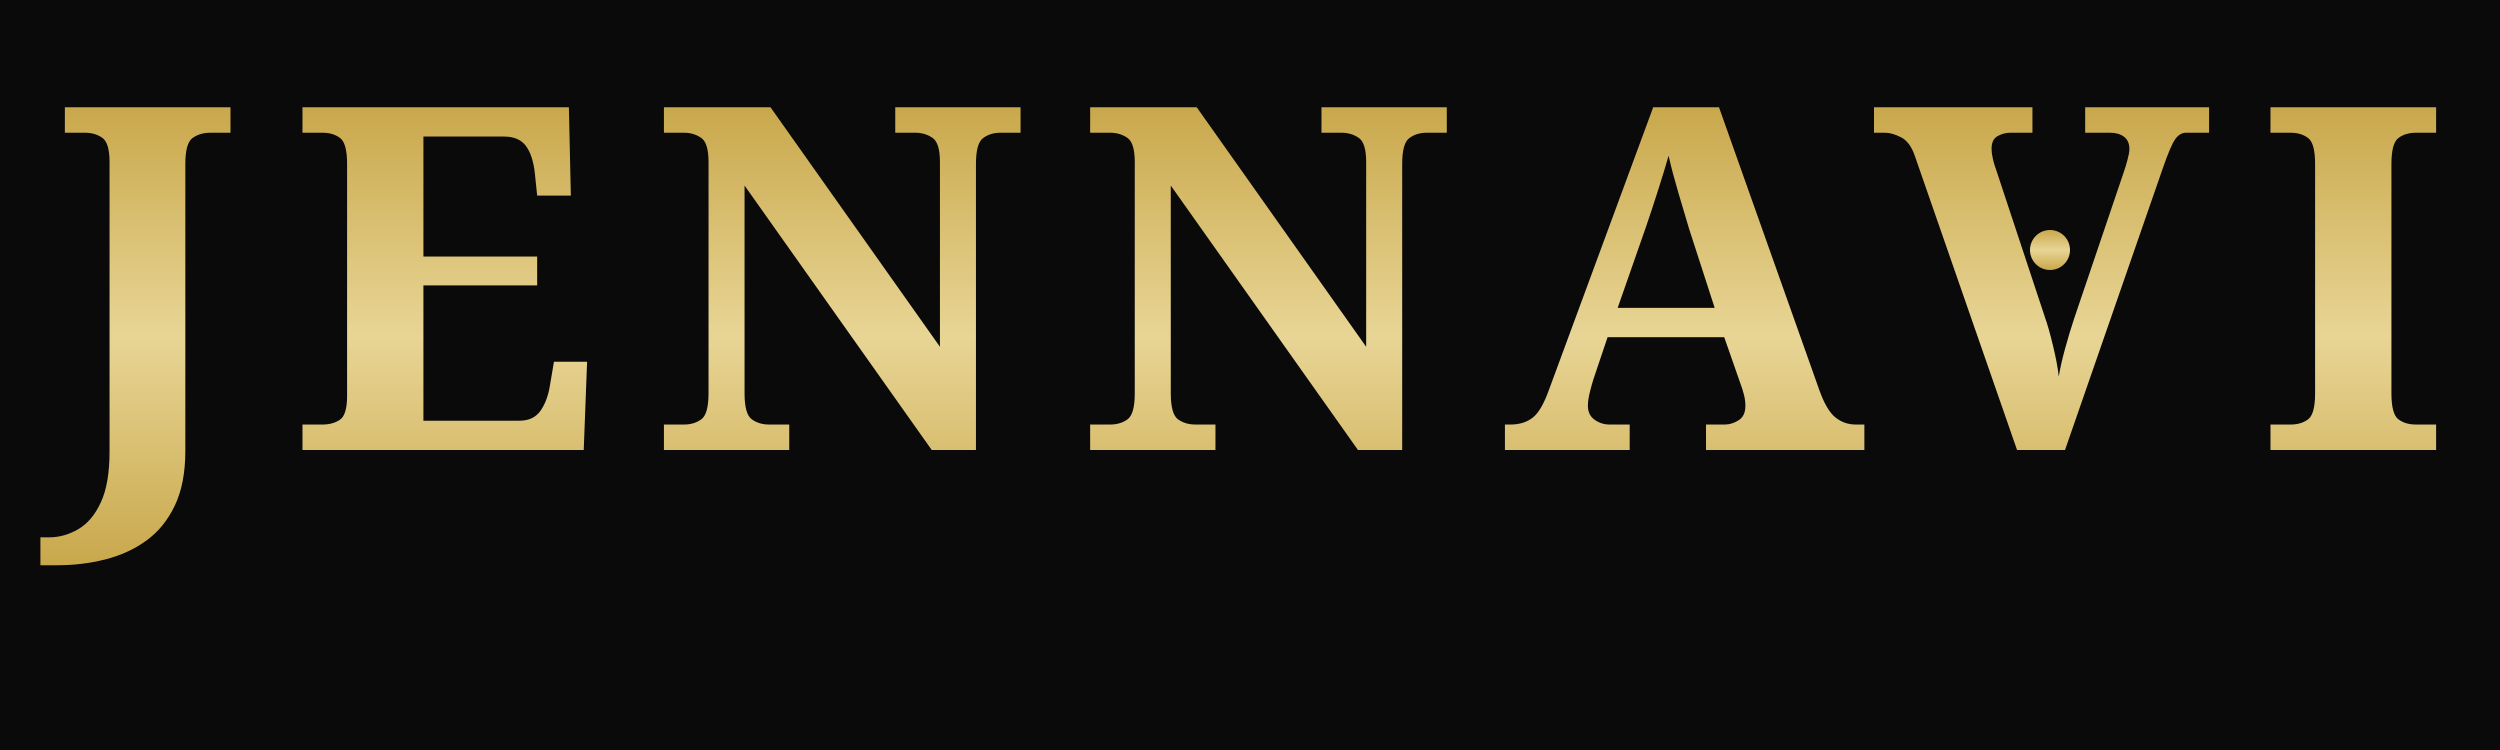
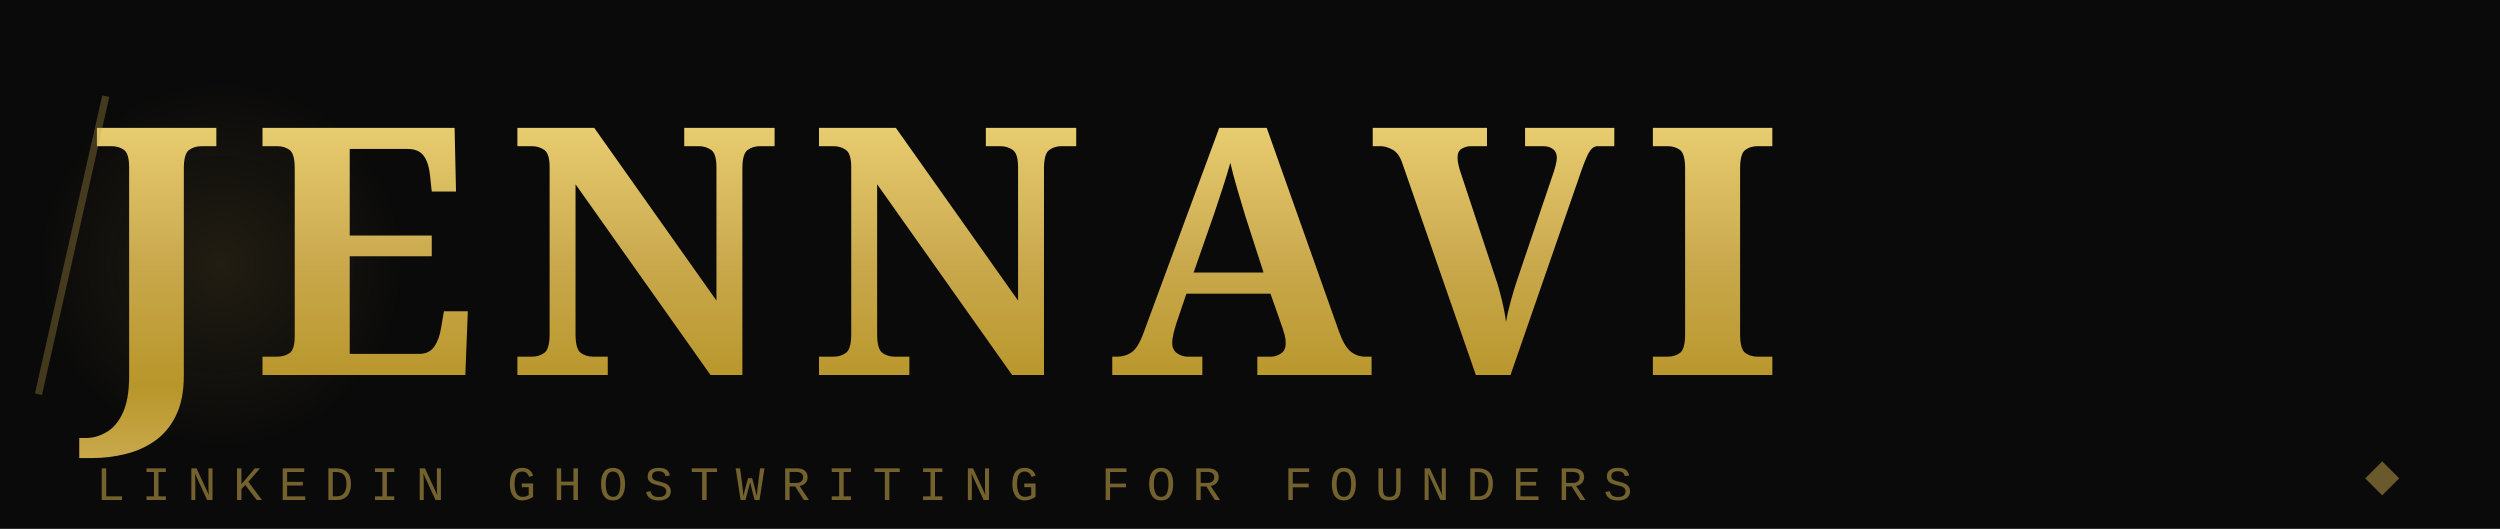
- <svg xmlns="http://www.w3.org/2000/svg" viewBox="0 0 500 150">
+ <svg xmlns="http://www.w3.org/2000/svg" viewBox="0 0 520 110" role="img" aria-label="Jennavi - LinkedIn Ghostwriting for Founders">
  <defs>
-     <linearGradient id="goldGradient" x1="0%" y1="0%" x2="0%" y2="100%">
-       <stop offset="0%" style="stop-color:#C9A84C;stop-opacity:1" />
-       <stop offset="50%" style="stop-color:#E8D595;stop-opacity:1" />
-       <stop offset="100%" style="stop-color:#C9A84C;stop-opacity:1" />
+     <linearGradient id="jnGold" x1="0%" y1="0%" x2="0%" y2="100%">
+       <stop offset="0%" stop-color="#E8CC70" />
+       <stop offset="42%" stop-color="#C9A84C" />
+       <stop offset="78%" stop-color="#B8962A" />
+       <stop offset="100%" stop-color="#C9A84C" />
    </linearGradient>
+     <radialGradient id="jGlow" cx="50%" cy="50%" r="50%">
+       <stop offset="0%" stop-color="#C9A84C" stop-opacity="0.12" />
+       <stop offset="100%" stop-color="#C9A84C" stop-opacity="0" />
+     </radialGradient>
  </defs>
-   <rect width="100%" height="100%" fill="#0a0a0a" />
-   <text x="50%" y="90" font-family="Garamond, 'EB Garamond', serif" font-weight="700" font-size="96" text-anchor="middle" letter-spacing="0.1em" fill="url(#goldGradient)">JENNAVI</text>
-   <circle cx="410" cy="50" r="4" fill="url(#goldGradient)" />
+   <rect width="520" height="110" fill="#0a0a0a" />
+   <ellipse cx="46" cy="55" rx="38" ry="38" fill="url(#jGlow)" />
+   <text x="18" y="78" font-family="'Garamond', 'Cormorant Garamond', 'EB Garamond', Georgia, serif" font-weight="700" font-size="72" letter-spacing="6" fill="url(#jnGold)" dominant-baseline="auto">JENNAVI</text>
+   <line x1="18" y1="88" x2="502" y2="88" stroke="url(#jnGold)" stroke-width="1" stroke-opacity="0.45" />
+   <text x="20" y="104" font-family="'DM Mono', 'Courier New', monospace" font-size="10" font-weight="400" letter-spacing="3.5" fill="#C9A84C" fill-opacity="0.55">LINKEDIN GHOSTWRITING FOR FOUNDERS</text>
+   <rect x="493" y="97" width="5" height="5" transform="rotate(45 495.5 99.5)" fill="#C9A84C" fill-opacity="0.5" />
+   <line x1="8" y1="82" x2="22" y2="20" stroke="#C9A84C" stroke-width="1.5" stroke-opacity="0.3" />
</svg>
